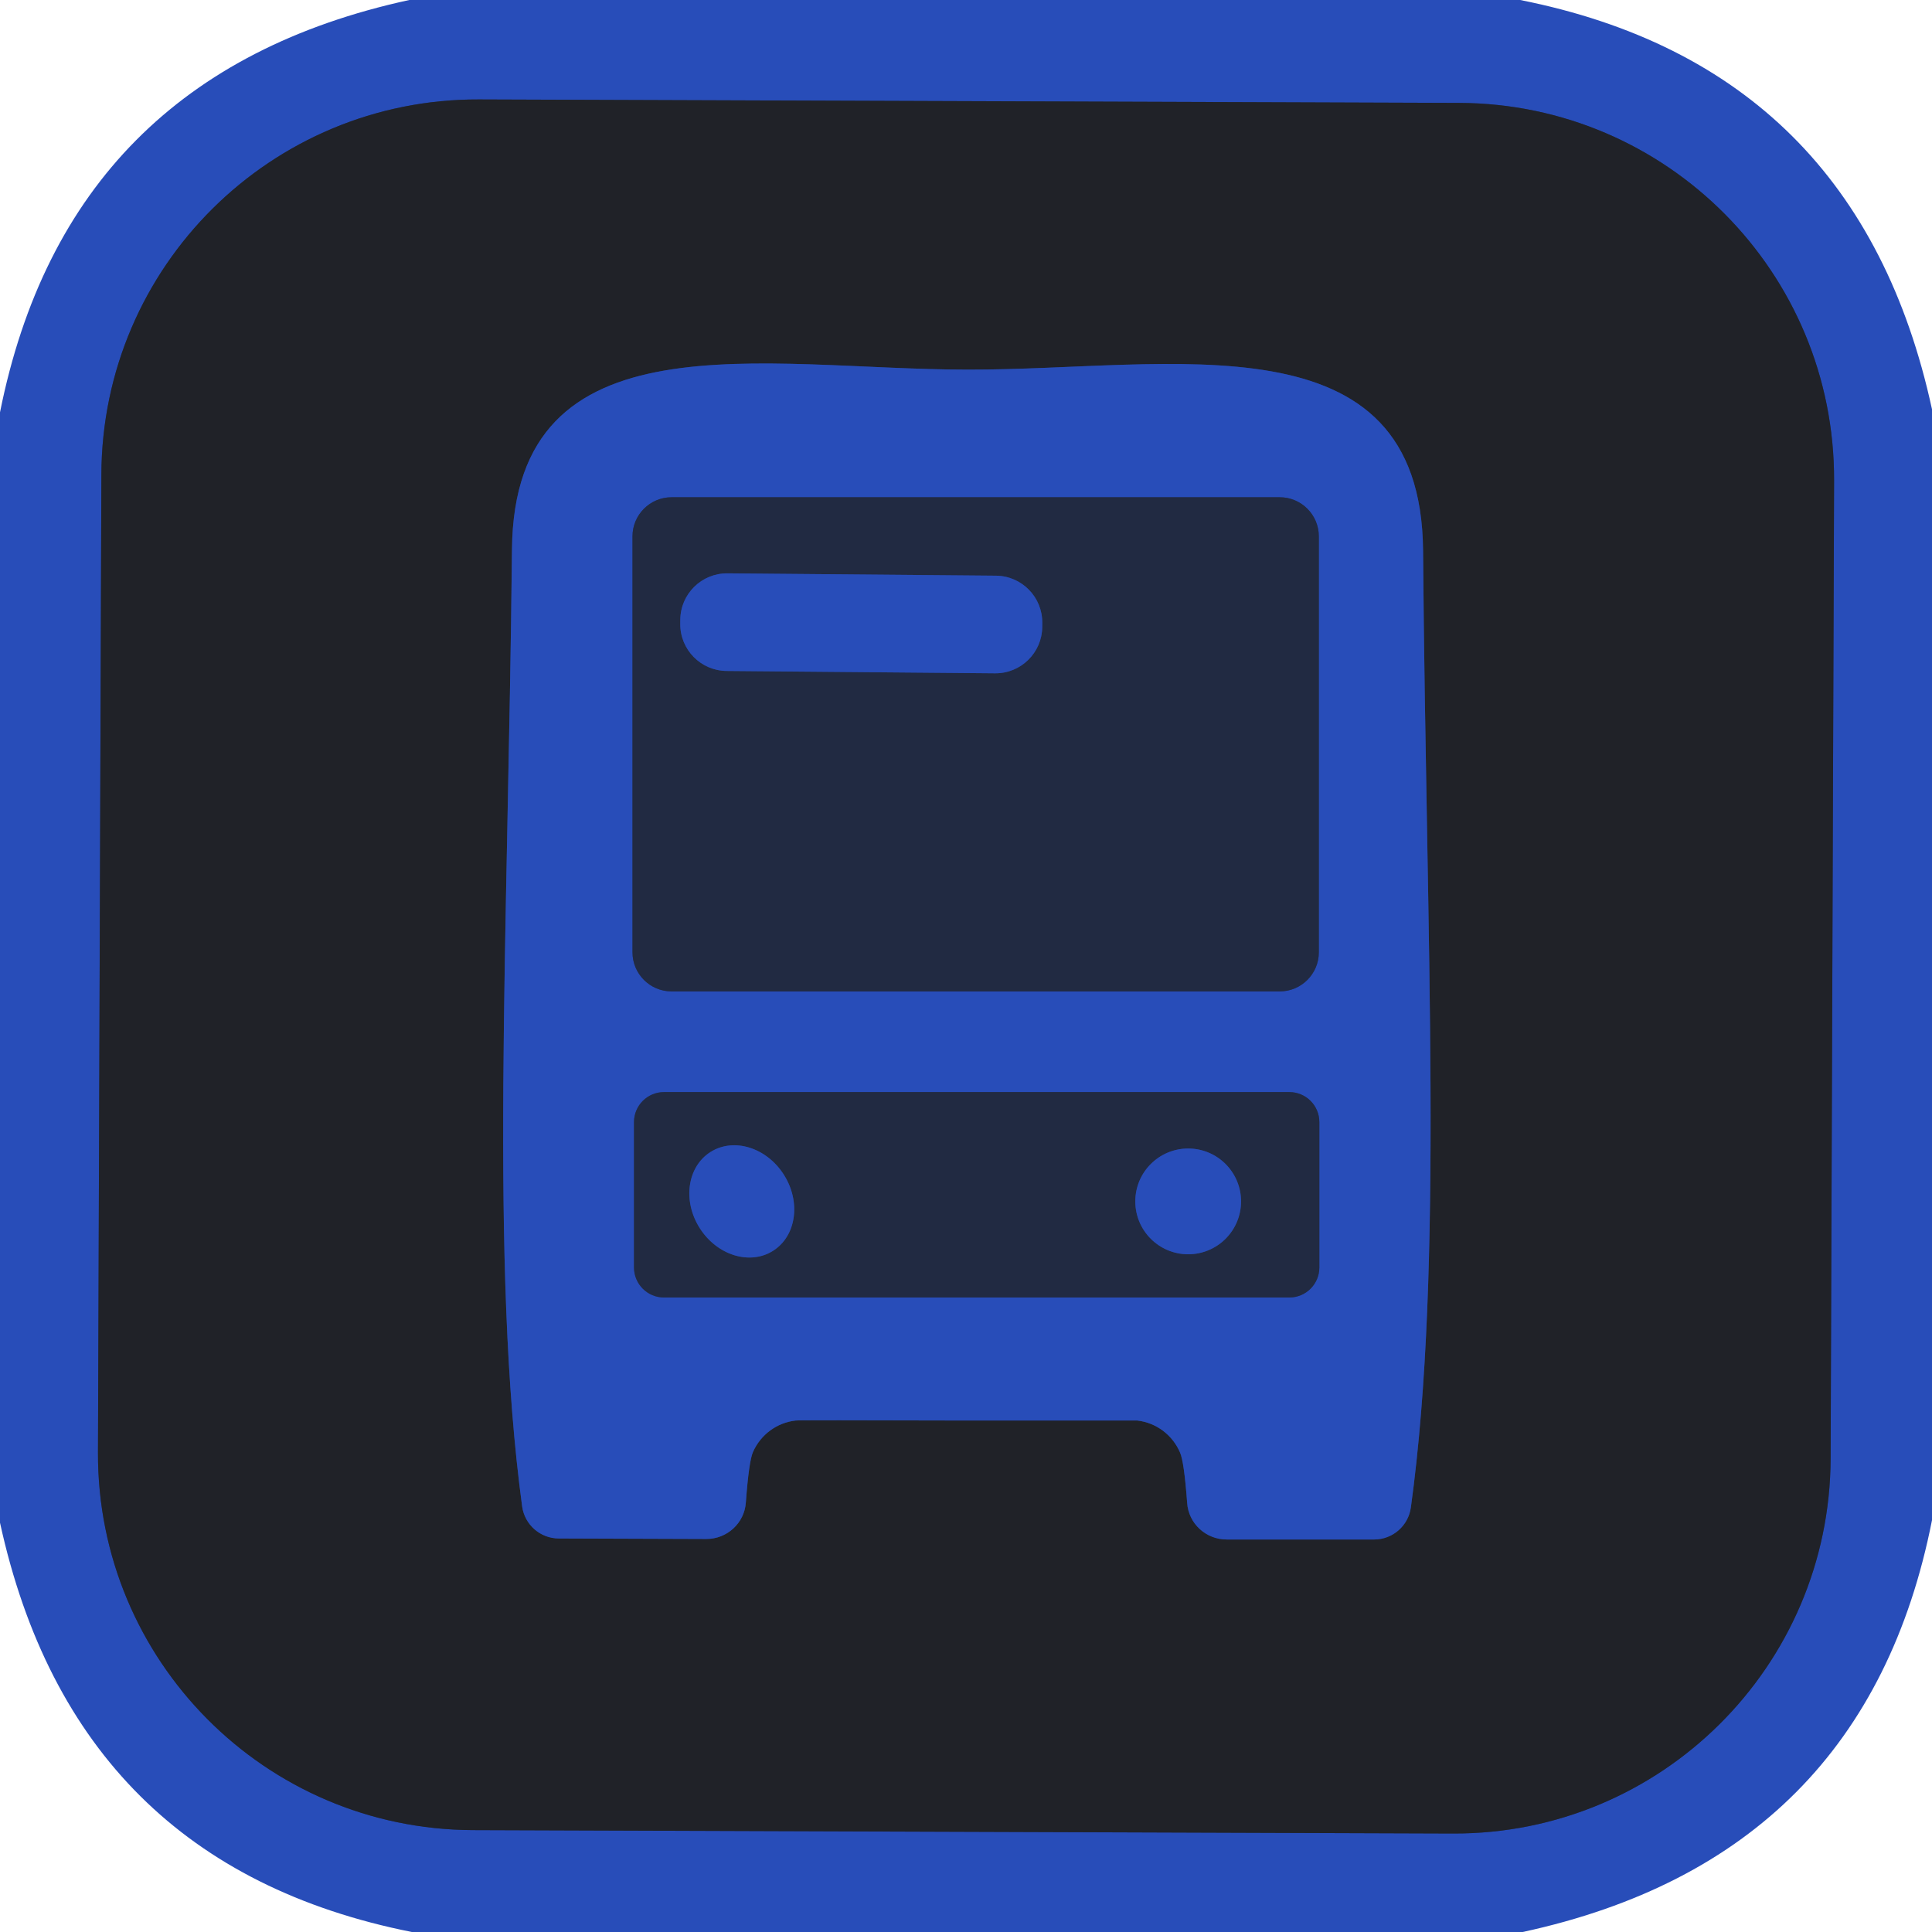
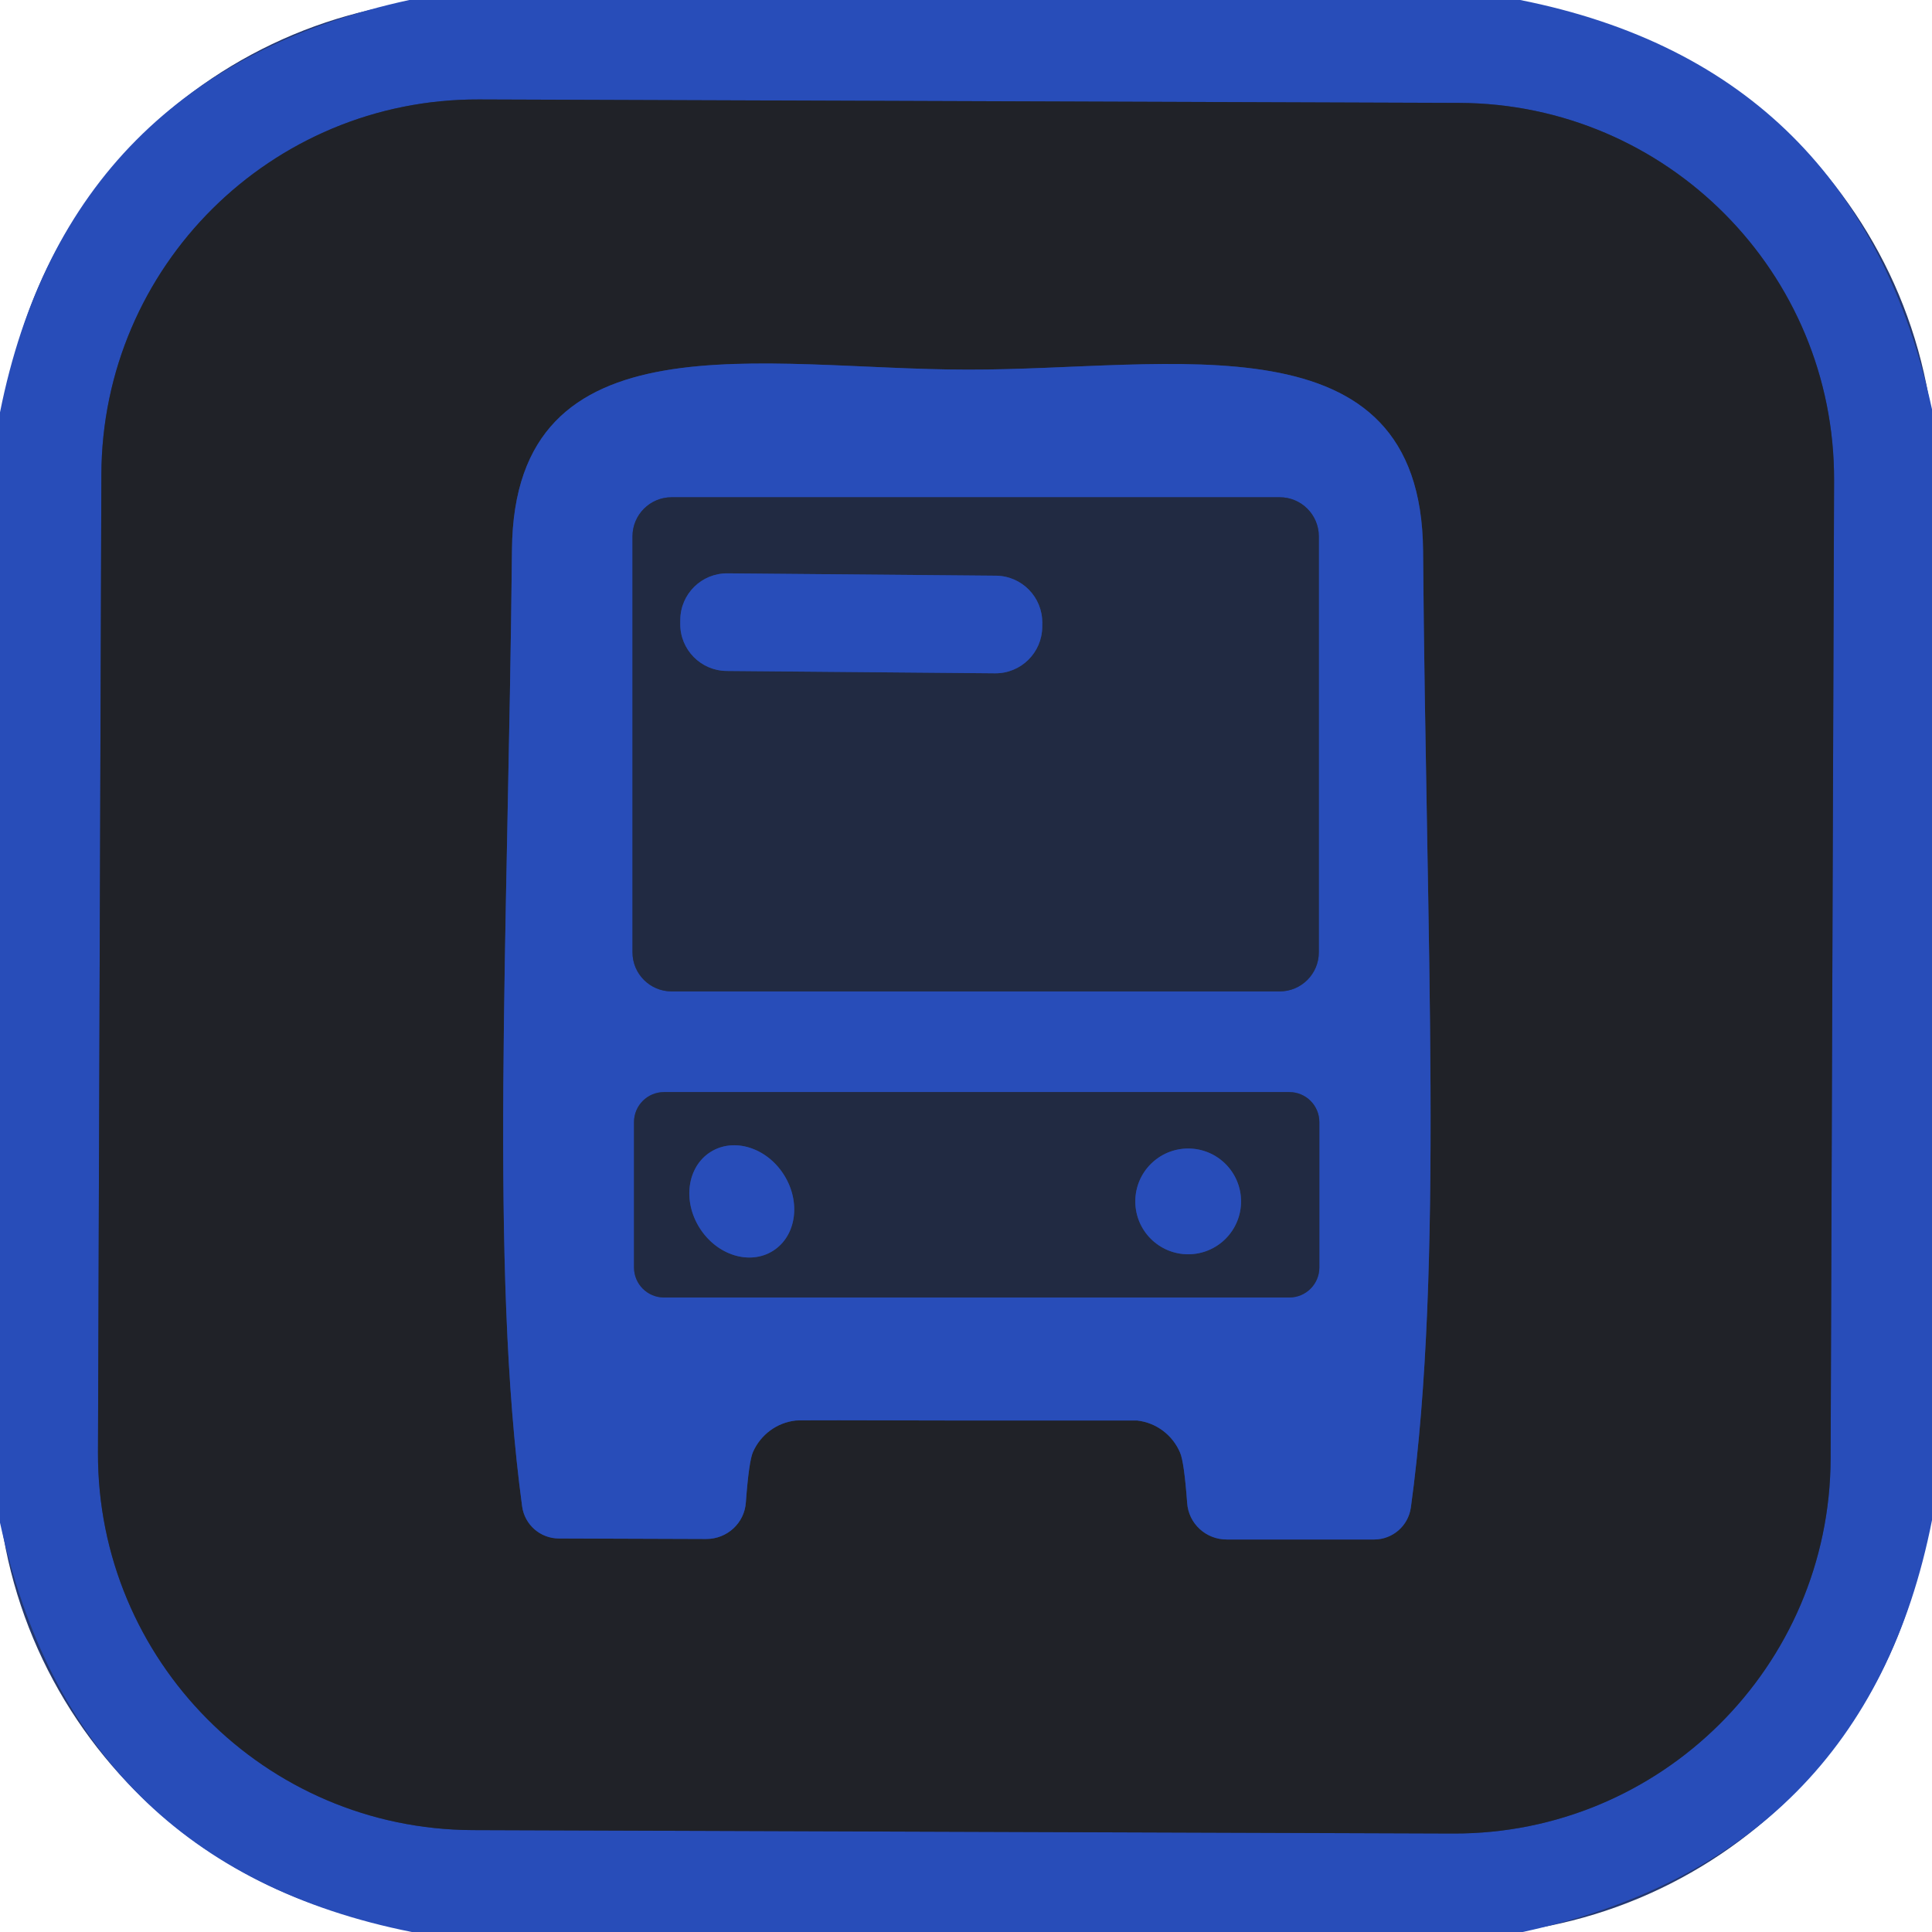
- <svg xmlns="http://www.w3.org/2000/svg" version="1.1" viewBox="0.00 0.00 38.00 38.00">
+ <svg xmlns="http://www.w3.org/2000/svg" version="1.1" viewBox="0.00 0.00 38.00 38.00" width="19" height="19">
  <g stroke-width="2.00" fill="none" stroke-linecap="butt">
    <path stroke="#243871" vector-effect="non-scaling-stroke" d="   M 36.074 9.45   A 7.40 7.40 0.0 0 0 28.699 2.024   L 9.419 1.956   A 7.40 7.40 0.0 0 0 1.994 9.331   L 1.927 28.57   A 7.40 7.40 0.0 0 0 9.301 35.996   L 28.581 36.063   A 7.40 7.40 0.0 0 0 36.006 28.689   L 36.074 9.45" />
    <path stroke="#243871" vector-effect="non-scaling-stroke" d="   M 19.01 27.94   Q 22.35 27.94 22.37 27.94   A 1.05 1.04 81.5 0 1 23.21 28.57   Q 23.29 28.75 23.35 29.56   A 0.78 0.77 -2.0 0 0 24.13 30.28   L 27.03 30.28   A 0.73 0.73 0.0 0 0 27.75 29.65   C 28.40 24.92 28.05 18.54 27.99 10.83   C 27.95 6.16 23.04 7.28 19.03 7.27   C 15.03 7.27 10.11 6.14 10.07 10.81   C 9.99 18.52 9.63 24.90 10.27 29.63   A 0.73 0.73 0.0 0 0 10.99 30.26   L 13.89 30.27   A 0.78 0.77 2.1 0 0 14.67 29.55   Q 14.73 28.74 14.81 28.56   A 1.05 1.04 -81.4 0 1 15.65 27.94   Q 15.67 27.93 19.01 27.94" />
    <path stroke="#253c7e" vector-effect="non-scaling-stroke" d="   M 25.94 10.55   A 0.77 0.77 0.0 0 0 25.17 9.78   L 13.21 9.78   A 0.77 0.77 0.0 0 0 12.44 10.55   L 12.44 18.73   A 0.77 0.77 0.0 0 0 13.21 19.50   L 25.17 19.50   A 0.77 0.77 0.0 0 0 25.94 18.73   L 25.94 10.55" />
    <path stroke="#253c7e" vector-effect="non-scaling-stroke" d="   M 25.95 22.07   A 0.59 0.59 0.0 0 0 25.36 21.48   L 13.06 21.48   A 0.59 0.59 0.0 0 0 12.47 22.07   L 12.47 24.93   A 0.59 0.59 0.0 0 0 13.06 25.52   L 25.36 25.52   A 0.59 0.59 0.0 0 0 25.95 24.93   L 25.95 22.07" />
    <path stroke="#253c7e" vector-effect="non-scaling-stroke" d="   M 20.5 12.251   A 0.92 0.92 0.0 0 0 19.588 11.323   L 14.309 11.277   A 0.92 0.92 0.0 0 0 13.38 12.189   L 13.38 12.269   A 0.92 0.92 0.0 0 0 14.292 13.197   L 19.572 13.243   A 0.92 0.92 0.0 0 0 20.5 12.331   L 20.5 12.251" />
    <path stroke="#253c7e" vector-effect="non-scaling-stroke" d="   M 13.974 22.659   A 1.15 0.98 -122.4 0 0 13.763 24.155   A 1.15 0.98 -122.4 0 0 15.206 24.601   A 1.15 0.98 -122.4 0 0 15.417 23.105   A 1.15 0.98 -122.4 0 0 13.974 22.659" />
    <path stroke="#253c7e" vector-effect="non-scaling-stroke" d="   M 24.41 23.63   A 1.04 1.04 0.0 0 0 23.37 22.59   A 1.04 1.04 0.0 0 0 22.33 23.63   A 1.04 1.04 0.0 0 0 23.37 24.67   A 1.04 1.04 0.0 0 0 24.41 23.63" />
  </g>
  <path fill="#284db9" d="   M 29.90 0.00   Q 36.54 1.32 38.00 8.05   L 38.00 29.90   Q 36.69 36.54 29.95 38.00   L 8.10 38.00   Q 1.47 36.68 0.00 29.95   L 0.00 8.11   Q 1.33 1.46 8.05 0.00   L 29.90 0.00   Z   M 36.074 9.45   A 7.40 7.40 0.0 0 0 28.699 2.024   L 9.419 1.956   A 7.40 7.40 0.0 0 0 1.994 9.331   L 1.927 28.57   A 7.40 7.40 0.0 0 0 9.301 35.996   L 28.581 36.063   A 7.40 7.40 0.0 0 0 36.006 28.689   L 36.074 9.45   Z" />
  <path fill="#202228" d="   M 36.006 28.689   A 7.40 7.40 0.0 0 1 28.581 36.063   L 9.301 35.996   A 7.40 7.40 0.0 0 1 1.927 28.57   L 1.994 9.331   A 7.40 7.40 0.0 0 1 9.419 1.956   L 28.699 2.024   A 7.40 7.40 0.0 0 1 36.074 9.45   L 36.006 28.689   Z   M 19.01 27.94   Q 22.35 27.94 22.37 27.94   A 1.05 1.04 81.5 0 1 23.21 28.57   Q 23.29 28.75 23.35 29.56   A 0.78 0.77 -2.0 0 0 24.13 30.28   L 27.03 30.28   A 0.73 0.73 0.0 0 0 27.75 29.65   C 28.40 24.92 28.05 18.54 27.99 10.83   C 27.95 6.16 23.04 7.28 19.03 7.27   C 15.03 7.27 10.11 6.14 10.07 10.81   C 9.99 18.52 9.63 24.90 10.27 29.63   A 0.73 0.73 0.0 0 0 10.99 30.26   L 13.89 30.27   A 0.78 0.77 2.1 0 0 14.67 29.55   Q 14.73 28.74 14.81 28.56   A 1.05 1.04 -81.4 0 1 15.65 27.94   Q 15.67 27.93 19.01 27.94   Z" />
  <path fill="#284db9" d="   M 19.03 7.27   C 23.04 7.28 27.95 6.16 27.99 10.83   C 28.05 18.54 28.40 24.92 27.75 29.65   A 0.73 0.73 0.0 0 1 27.03 30.28   L 24.13 30.28   A 0.78 0.77 -2.0 0 1 23.35 29.56   Q 23.29 28.75 23.21 28.57   A 1.05 1.04 81.5 0 0 22.37 27.94   Q 22.35 27.94 19.01 27.94   Q 15.67 27.93 15.65 27.94   A 1.05 1.04 -81.4 0 0 14.81 28.56   Q 14.73 28.74 14.67 29.55   A 0.78 0.77 2.1 0 1 13.89 30.27   L 10.99 30.26   A 0.73 0.73 0.0 0 1 10.27 29.63   C 9.63 24.90 9.99 18.52 10.07 10.81   C 10.11 6.14 15.03 7.27 19.03 7.27   Z   M 25.94 10.55   A 0.77 0.77 0.0 0 0 25.17 9.78   L 13.21 9.78   A 0.77 0.77 0.0 0 0 12.44 10.55   L 12.44 18.73   A 0.77 0.77 0.0 0 0 13.21 19.50   L 25.17 19.50   A 0.77 0.77 0.0 0 0 25.94 18.73   L 25.94 10.55   Z   M 25.95 22.07   A 0.59 0.59 0.0 0 0 25.36 21.48   L 13.06 21.48   A 0.59 0.59 0.0 0 0 12.47 22.07   L 12.47 24.93   A 0.59 0.59 0.0 0 0 13.06 25.52   L 25.36 25.52   A 0.59 0.59 0.0 0 0 25.95 24.93   L 25.95 22.07   Z" />
  <path fill="#212a42" d="   M 25.94 18.73   A 0.77 0.77 0.0 0 1 25.17 19.50   L 13.21 19.50   A 0.77 0.77 0.0 0 1 12.44 18.73   L 12.44 10.55   A 0.77 0.77 0.0 0 1 13.21 9.78   L 25.17 9.78   A 0.77 0.77 0.0 0 1 25.94 10.55   L 25.94 18.73   Z   M 20.5 12.251   A 0.92 0.92 0.0 0 0 19.588 11.323   L 14.309 11.277   A 0.92 0.92 0.0 0 0 13.38 12.189   L 13.38 12.269   A 0.92 0.92 0.0 0 0 14.292 13.197   L 19.572 13.243   A 0.92 0.92 0.0 0 0 20.5 12.331   L 20.5 12.251   Z" />
  <rect fill="#284db9" x="-3.56" y="-0.96" transform="translate(16.94,12.26) rotate(0.5)" width="7.12" height="1.92" rx="0.92" />
  <path fill="#212a42" d="   M 25.95 24.93   A 0.59 0.59 0.0 0 1 25.36 25.52   L 13.06 25.52   A 0.59 0.59 0.0 0 1 12.47 24.93   L 12.47 22.07   A 0.59 0.59 0.0 0 1 13.06 21.48   L 25.36 21.48   A 0.59 0.59 0.0 0 1 25.95 22.07   L 25.95 24.93   Z   M 13.974 22.659   A 1.15 0.98 -122.4 0 0 13.763 24.155   A 1.15 0.98 -122.4 0 0 15.206 24.601   A 1.15 0.98 -122.4 0 0 15.417 23.105   A 1.15 0.98 -122.4 0 0 13.974 22.659   Z   M 24.41 23.63   A 1.04 1.04 0.0 0 0 23.37 22.59   A 1.04 1.04 0.0 0 0 22.33 23.63   A 1.04 1.04 0.0 0 0 23.37 24.67   A 1.04 1.04 0.0 0 0 24.41 23.63   Z" />
  <ellipse fill="#284db9" cx="0.00" cy="0.00" transform="translate(14.59,23.63) rotate(-122.4)" rx="1.15" ry="0.98" />
  <circle fill="#284db9" cx="23.37" cy="23.63" r="1.04" />
</svg>
